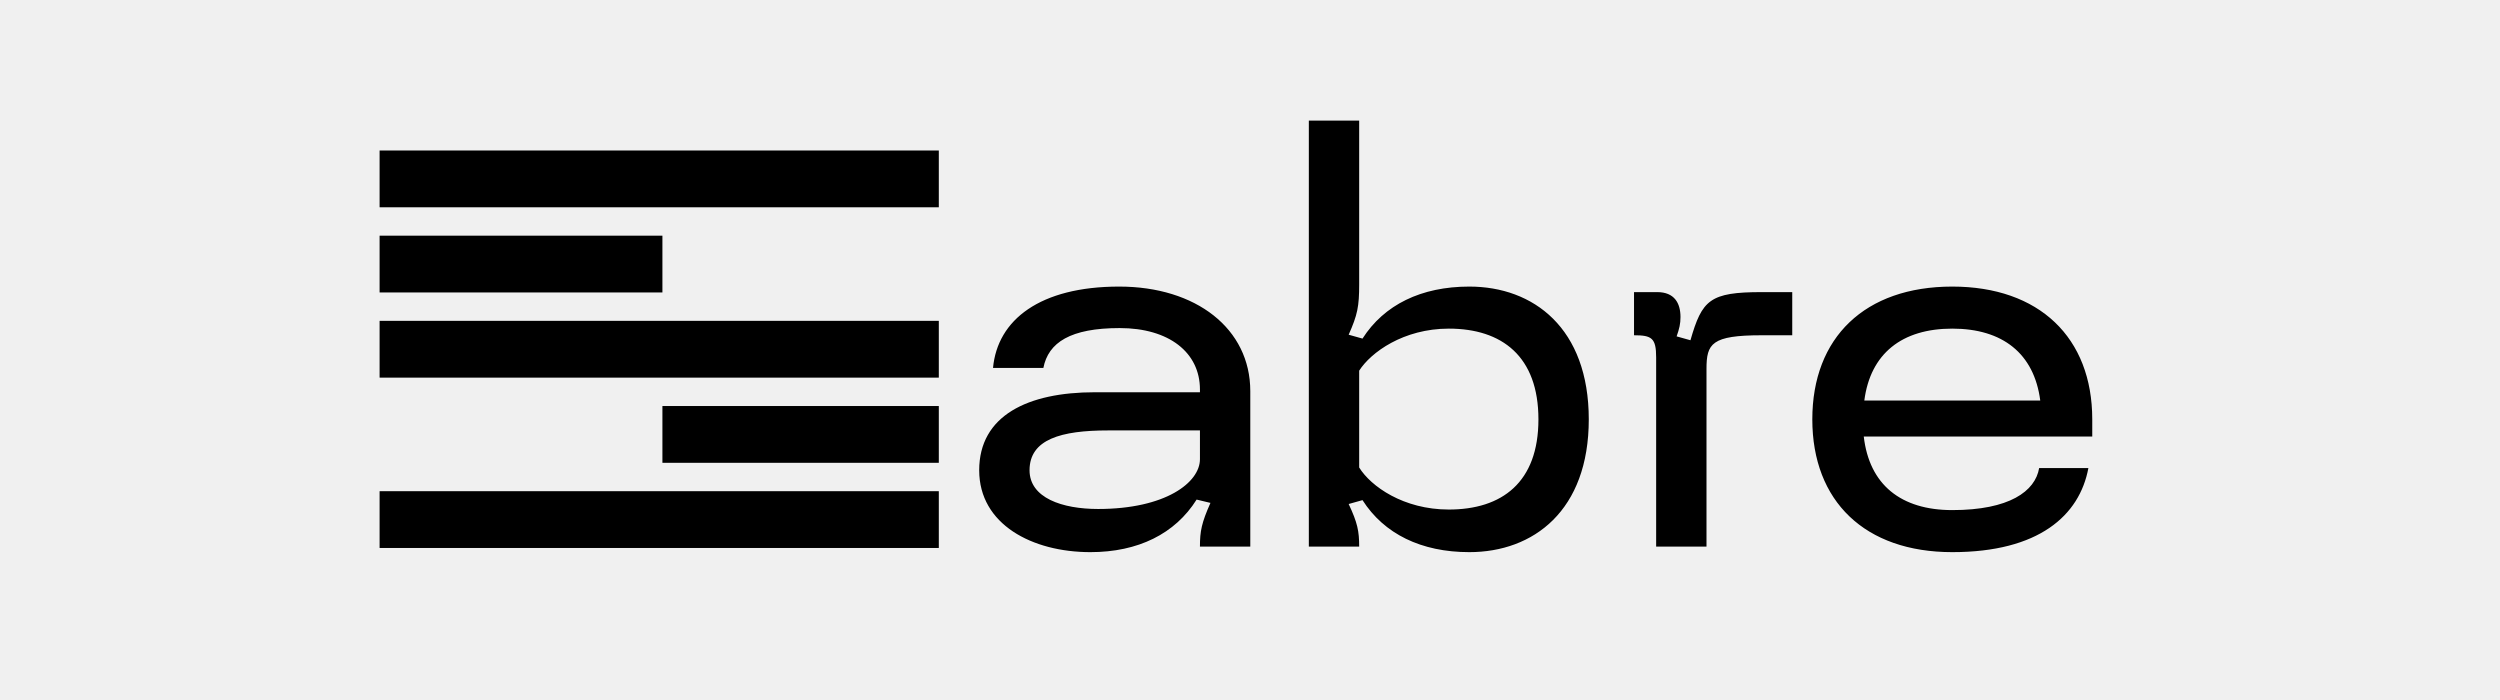
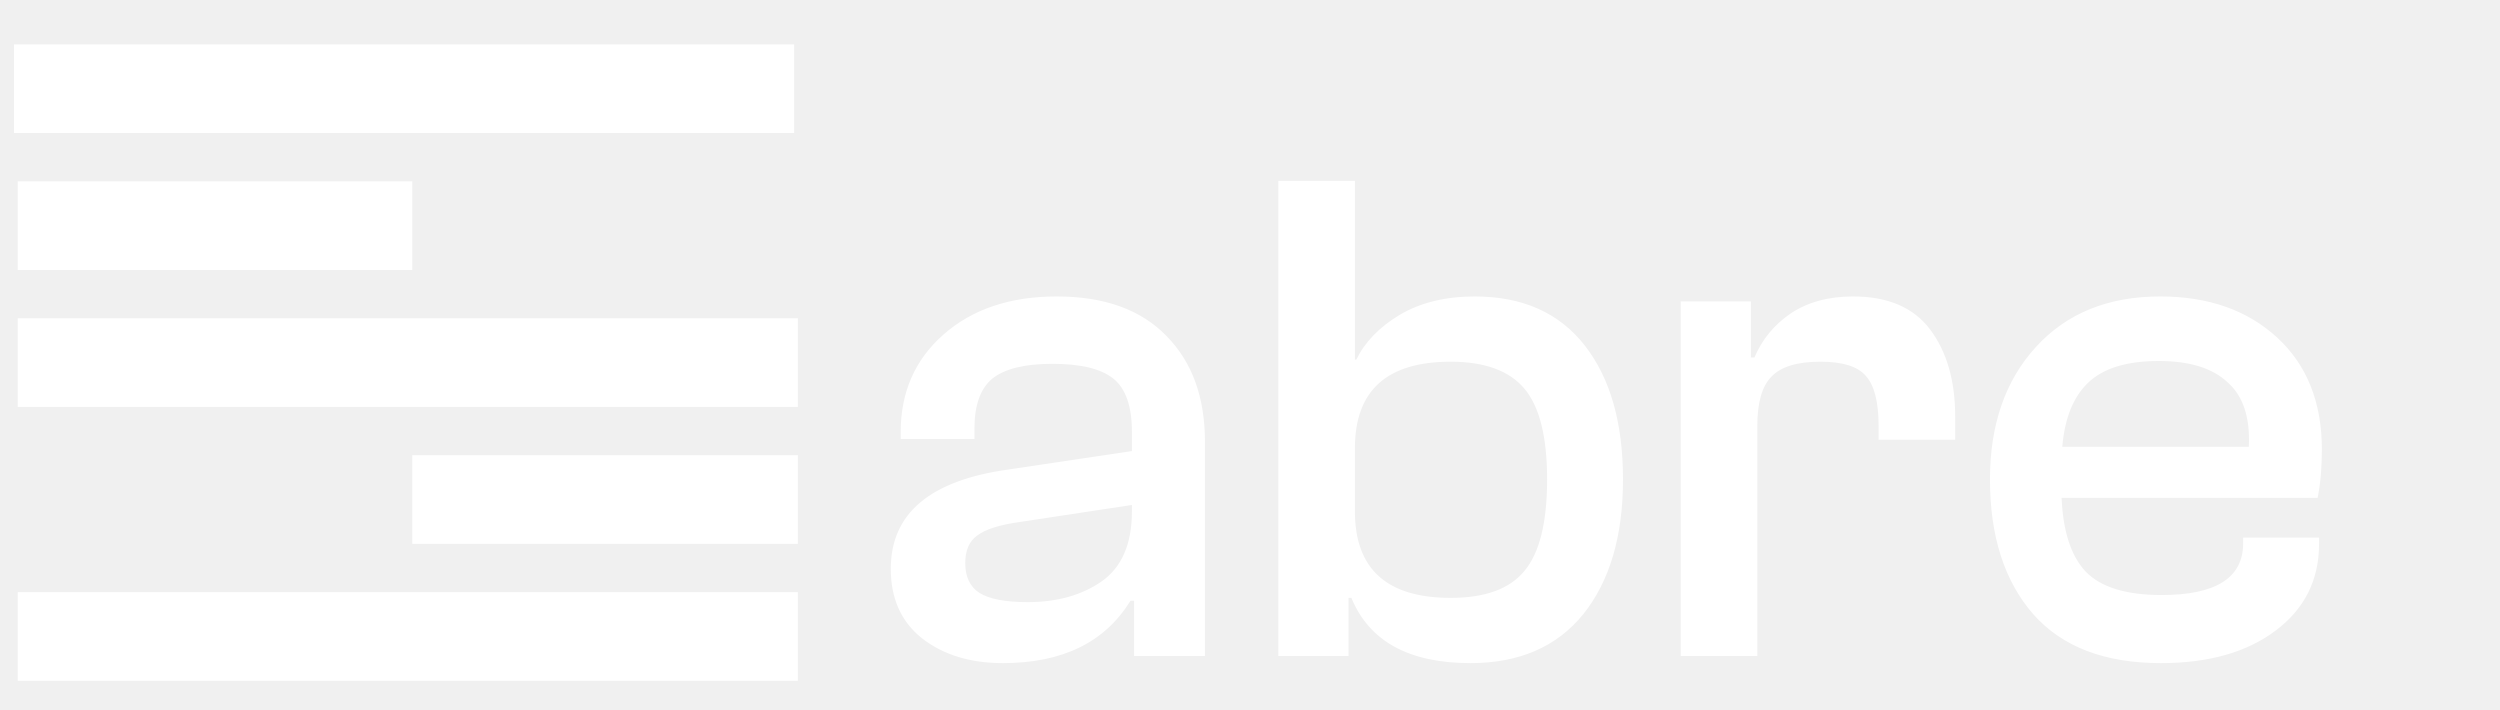
- <svg xmlns="http://www.w3.org/2000/svg" width="912" height="255" viewBox="0 0 912 255" fill="none">
-   <rect x="138.477" y="54.903" width="204" height="20.714" fill="black" />
-   <rect x="138.477" y="179.188" width="204" height="20.714" fill="black" />
-   <rect x="138.477" y="117.045" width="204" height="20.714" fill="black" />
-   <rect x="241.65" y="148.117" width="100.828" height="20.714" fill="black" />
-   <rect x="138.477" y="85.974" width="103.172" height="20.714" fill="black" />
-   <path d="M357.211 171.551C357.211 151.57 374.971 143.093 399.392 143.093H437.739V142.084C437.739 128.562 426.437 119.681 408.474 119.681C390.512 119.681 382.439 124.929 380.622 134.213H362.256C363.871 116.654 379.411 104.544 408.272 104.544C436.326 104.544 456.105 119.883 456.105 142.69V199.403H437.739C437.739 193.751 438.345 190.724 441.574 183.458L436.528 182.247C428.657 194.761 415.135 201.421 397.778 201.421C376.586 201.421 357.211 191.33 357.211 171.551ZM404.236 157.019C387.081 157.019 375.577 160.248 375.577 171.551C375.577 181.642 387.484 185.678 400.603 185.678C425.226 185.678 437.739 175.991 437.739 167.514V157.019H404.236ZM477.462 43.997H495.829V103.737C495.829 111.81 495.223 114.838 491.994 122.103L497.04 123.516C504.911 111.205 518.433 104.544 535.992 104.544C559.404 104.544 579.586 119.681 579.586 152.983C579.586 186.284 559.404 201.421 535.992 201.421C518.433 201.421 504.911 194.761 497.04 182.449L491.994 183.862C495.223 190.724 495.829 193.751 495.829 199.403H477.462V43.997ZM495.829 135.222V170.542C500.067 177.404 511.975 185.88 528.524 185.88C547.9 185.88 561.22 175.991 561.22 152.983C561.22 129.975 547.9 119.883 528.524 119.883C511.975 119.883 500.067 128.562 495.829 135.222ZM596.09 106.563H604.567C610.824 106.563 613.044 110.599 613.044 115.645C613.044 118.067 612.64 119.883 611.631 122.709L616.676 124.122C620.915 109.388 623.74 106.563 642.712 106.563H653.812V122.305H642.712C624.346 122.305 622.529 125.333 622.529 134.617V199.403H604.163V130.378C604.163 123.314 602.549 122.305 596.09 122.305V106.563ZM661.132 152.983C661.132 123.112 680.305 104.544 712.194 104.544C743.88 104.544 763.256 123.112 763.256 152.983V159.239H679.902C681.92 176.798 693.424 186.082 712.194 186.082C732.982 186.082 742.468 179.22 743.88 170.743H761.843C758.614 188.1 743.678 201.421 712.194 201.421C680.305 201.421 661.132 182.853 661.132 152.983ZM712.194 119.883C693.828 119.883 682.323 128.965 680.103 146.121H744.284C742.064 128.965 730.56 119.883 712.194 119.883Z" fill="black" />
+ <svg xmlns="http://www.w3.org/2000/svg" width="141" height="40" viewBox="0 0 141 40" fill="none">
+   <rect x="0.789" y="2.503" width="44" height="5" fill="white" />
+   <rect x="1" y="33.397" width="44" height="5" fill="white" />
+   <rect x="1" y="17.95" width="44" height="5" fill="white" />
+   <rect x="23.253" y="25.673" width="21.747" height="5" fill="white" />
+   <rect x="1" y="10.226" width="22.253" height="5" fill="white" />
+   <path d="M56.56 37.4C54.72 37.4 53.2 36.933 52 36C50.827 35.067 50.24 33.76 50.24 32.08C50.24 28.96 52.453 27.093 56.88 26.48L63.84 25.44V24.36C63.84 22.92 63.493 21.92 62.8 21.36C62.107 20.8 60.96 20.52 59.36 20.52C57.787 20.52 56.653 20.8 55.96 21.36C55.293 21.92 54.96 22.853 54.96 24.16V24.76H50.8V24.36C50.8 22.12 51.6 20.293 53.2 18.88C54.827 17.44 56.96 16.72 59.6 16.72C62.293 16.72 64.36 17.467 65.8 18.96C67.24 20.427 67.96 22.413 67.96 24.92V37H63.96V33.88H63.76C62.32 36.227 59.92 37.4 56.56 37.4ZM54.44 31.76C54.44 32.533 54.707 33.093 55.24 33.44C55.8 33.787 56.707 33.96 57.96 33.96C59.613 33.96 61 33.573 62.12 32.8C63.267 32 63.84 30.68 63.84 28.84V28.48L57.52 29.44C56.373 29.6 55.573 29.853 55.12 30.2C54.667 30.52 54.44 31.04 54.44 31.76ZM76.057 37H72.097V10.2H76.417V20.28H76.497C76.977 19.293 77.79 18.453 78.937 17.76C80.11 17.067 81.523 16.72 83.177 16.72C85.87 16.72 87.937 17.64 89.377 19.48C90.817 21.32 91.537 23.84 91.537 27.04C91.537 30.24 90.79 32.773 89.297 34.64C87.803 36.48 85.683 37.4 82.937 37.4C79.47 37.4 77.23 36.173 76.217 33.72H76.057V37ZM76.417 28.84C76.417 32.093 78.217 33.72 81.817 33.72C83.763 33.72 85.15 33.213 85.977 32.2C86.83 31.187 87.257 29.467 87.257 27.04C87.257 24.64 86.83 22.933 85.977 21.92C85.123 20.907 83.737 20.4 81.817 20.4C78.217 20.4 76.417 22.027 76.417 25.28V28.84ZM99.112 37H94.792V17H98.752V20.16H98.952C99.379 19.147 100.059 18.32 100.992 17.68C101.952 17.04 103.125 16.72 104.512 16.72C106.485 16.72 107.939 17.347 108.872 18.6C109.805 19.853 110.272 21.48 110.272 23.48V24.8H105.952V24C105.952 22.667 105.712 21.733 105.232 21.2C104.779 20.667 103.925 20.4 102.672 20.4C101.365 20.4 100.445 20.68 99.912 21.24C99.379 21.773 99.112 22.707 99.112 24.04V37ZM121.874 37.4C118.701 37.4 116.301 36.48 114.674 34.64C113.047 32.773 112.234 30.24 112.234 27.04C112.234 23.947 113.101 21.453 114.834 19.56C116.567 17.667 118.901 16.72 121.834 16.72C124.554 16.72 126.754 17.493 128.434 19.04C130.114 20.587 130.954 22.693 130.954 25.36C130.954 26.373 130.874 27.28 130.714 28.08H116.274C116.354 29.973 116.807 31.36 117.634 32.24C118.487 33.12 119.914 33.56 121.914 33.56C124.981 33.56 126.514 32.587 126.514 30.64V30.32H130.794V30.68C130.794 32.707 129.981 34.333 128.354 35.56C126.727 36.787 124.567 37.4 121.874 37.4ZM121.754 20.36C119.941 20.36 118.607 20.773 117.754 21.6C116.927 22.4 116.447 23.6 116.314 25.2H126.834C126.914 23.547 126.514 22.333 125.634 21.56C124.781 20.76 123.487 20.36 121.754 20.36Z" fill="white" />
</svg>
